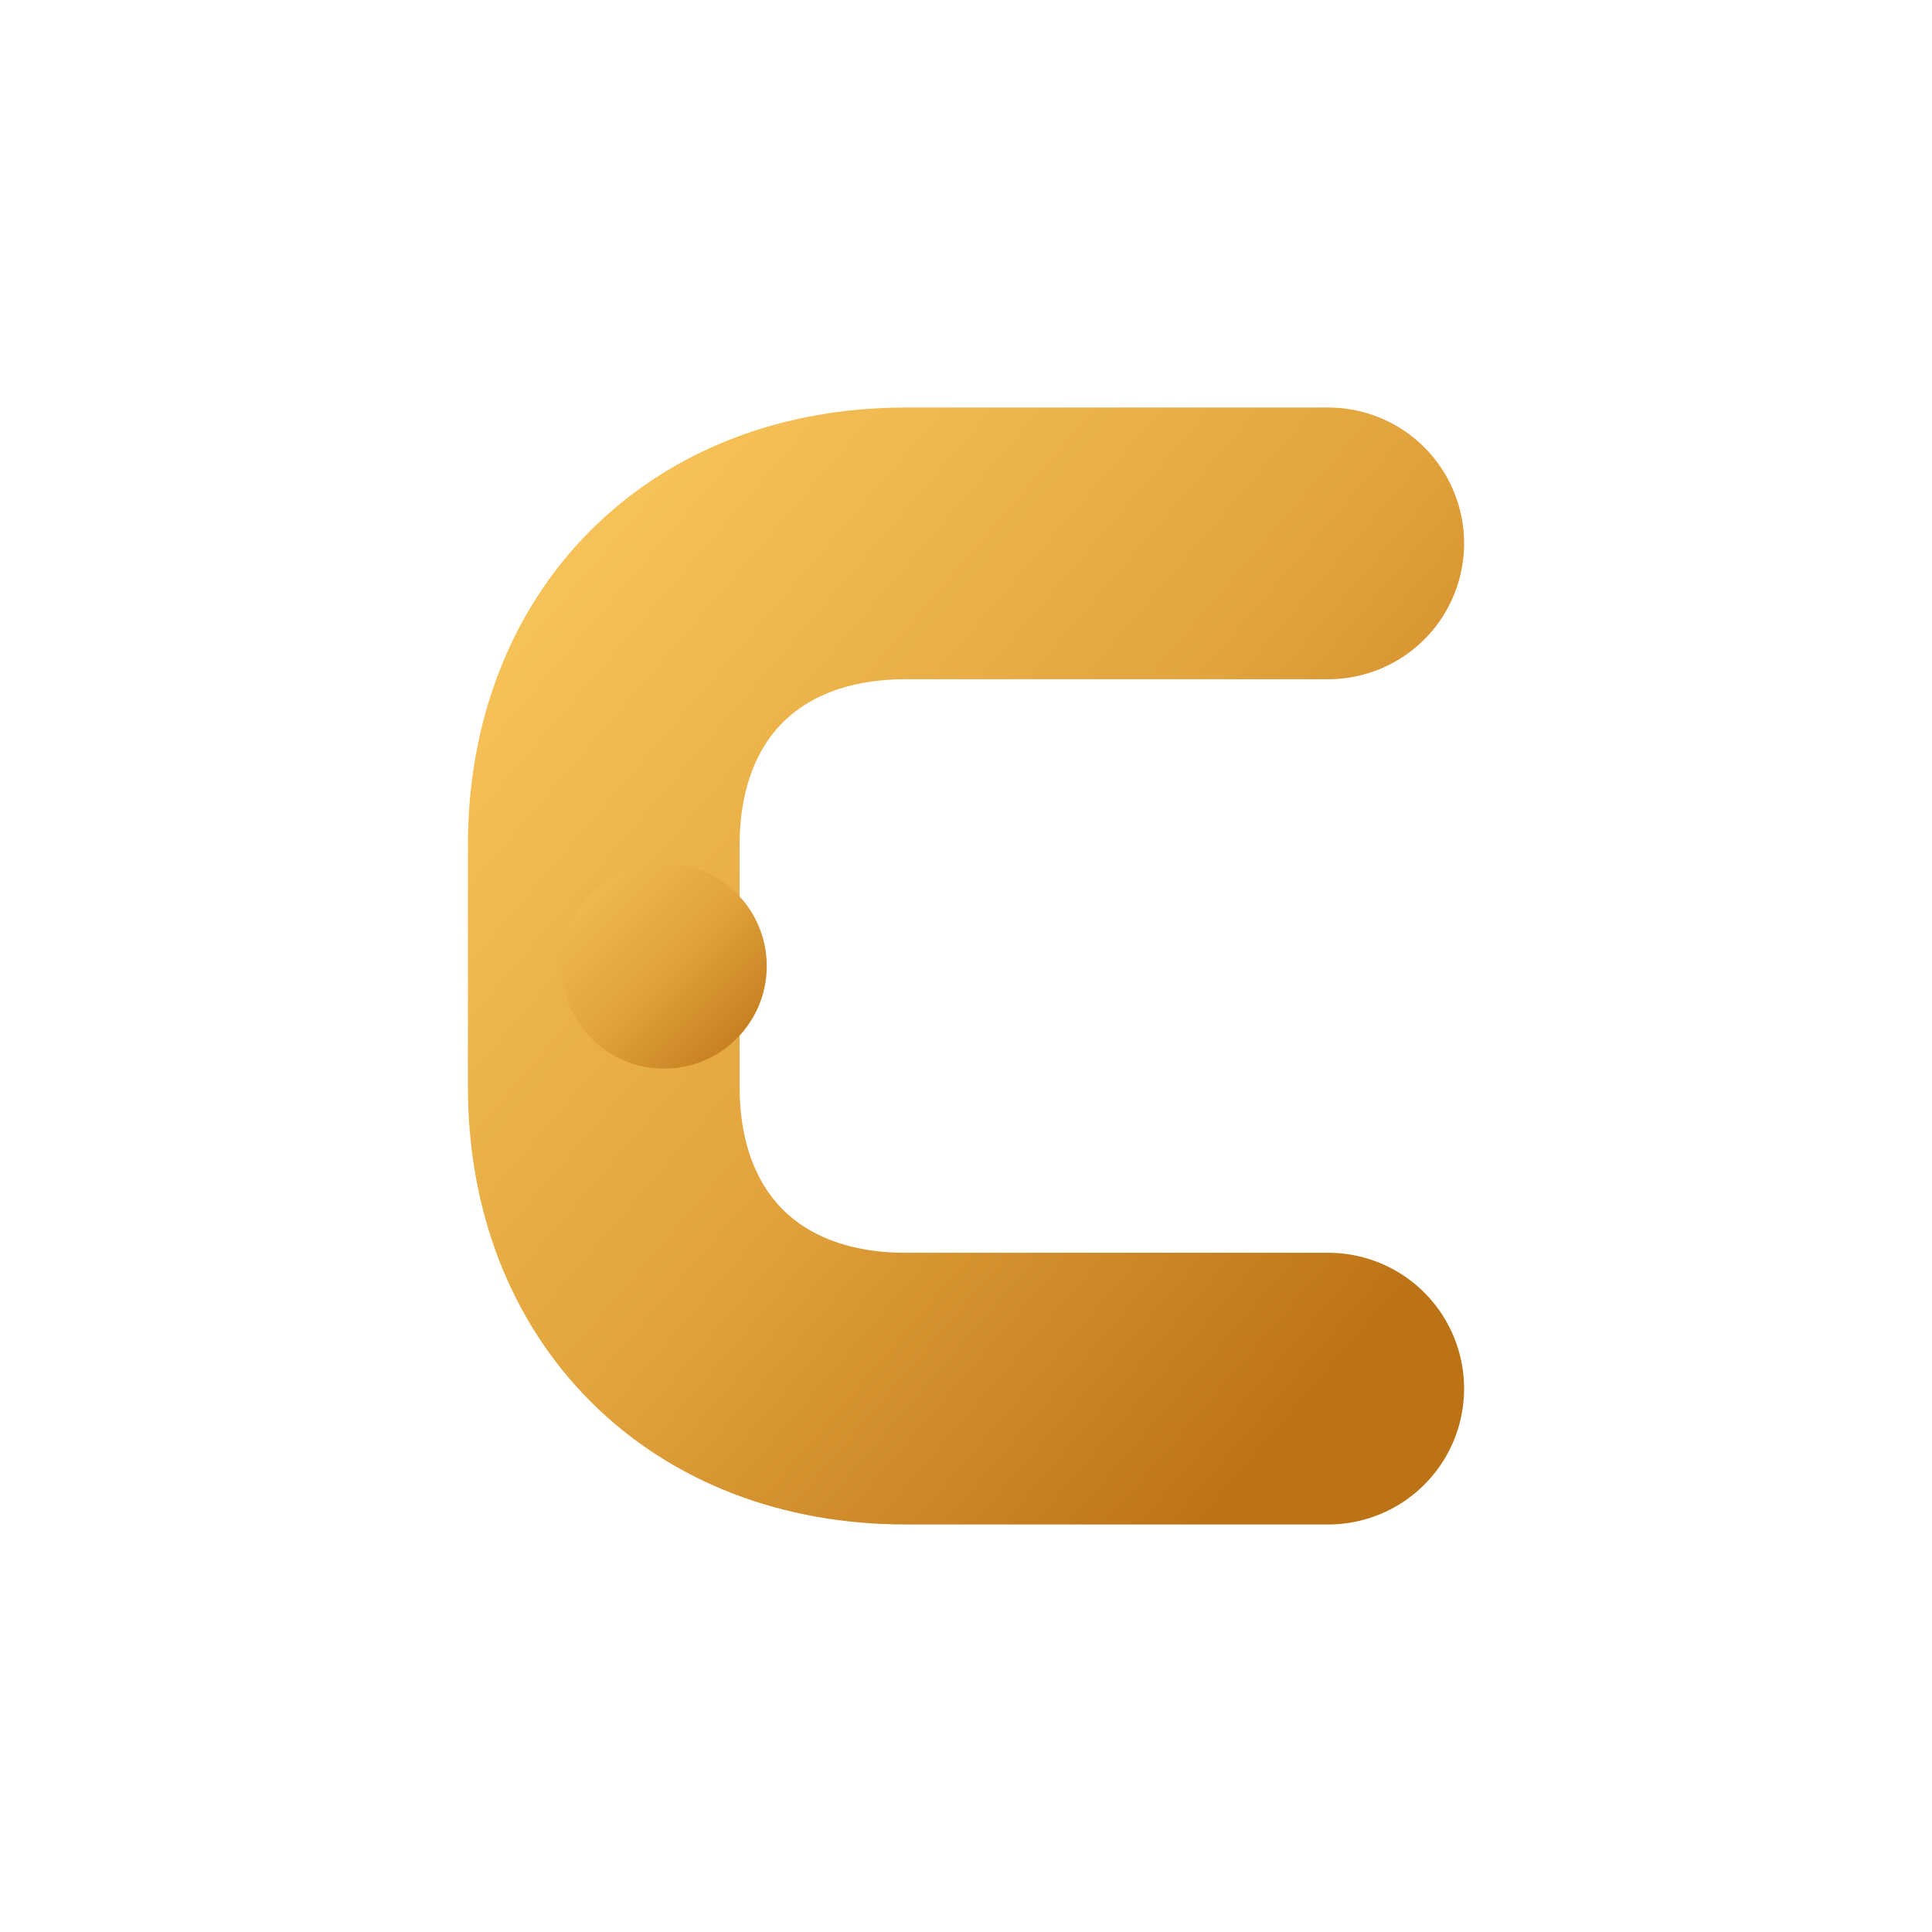
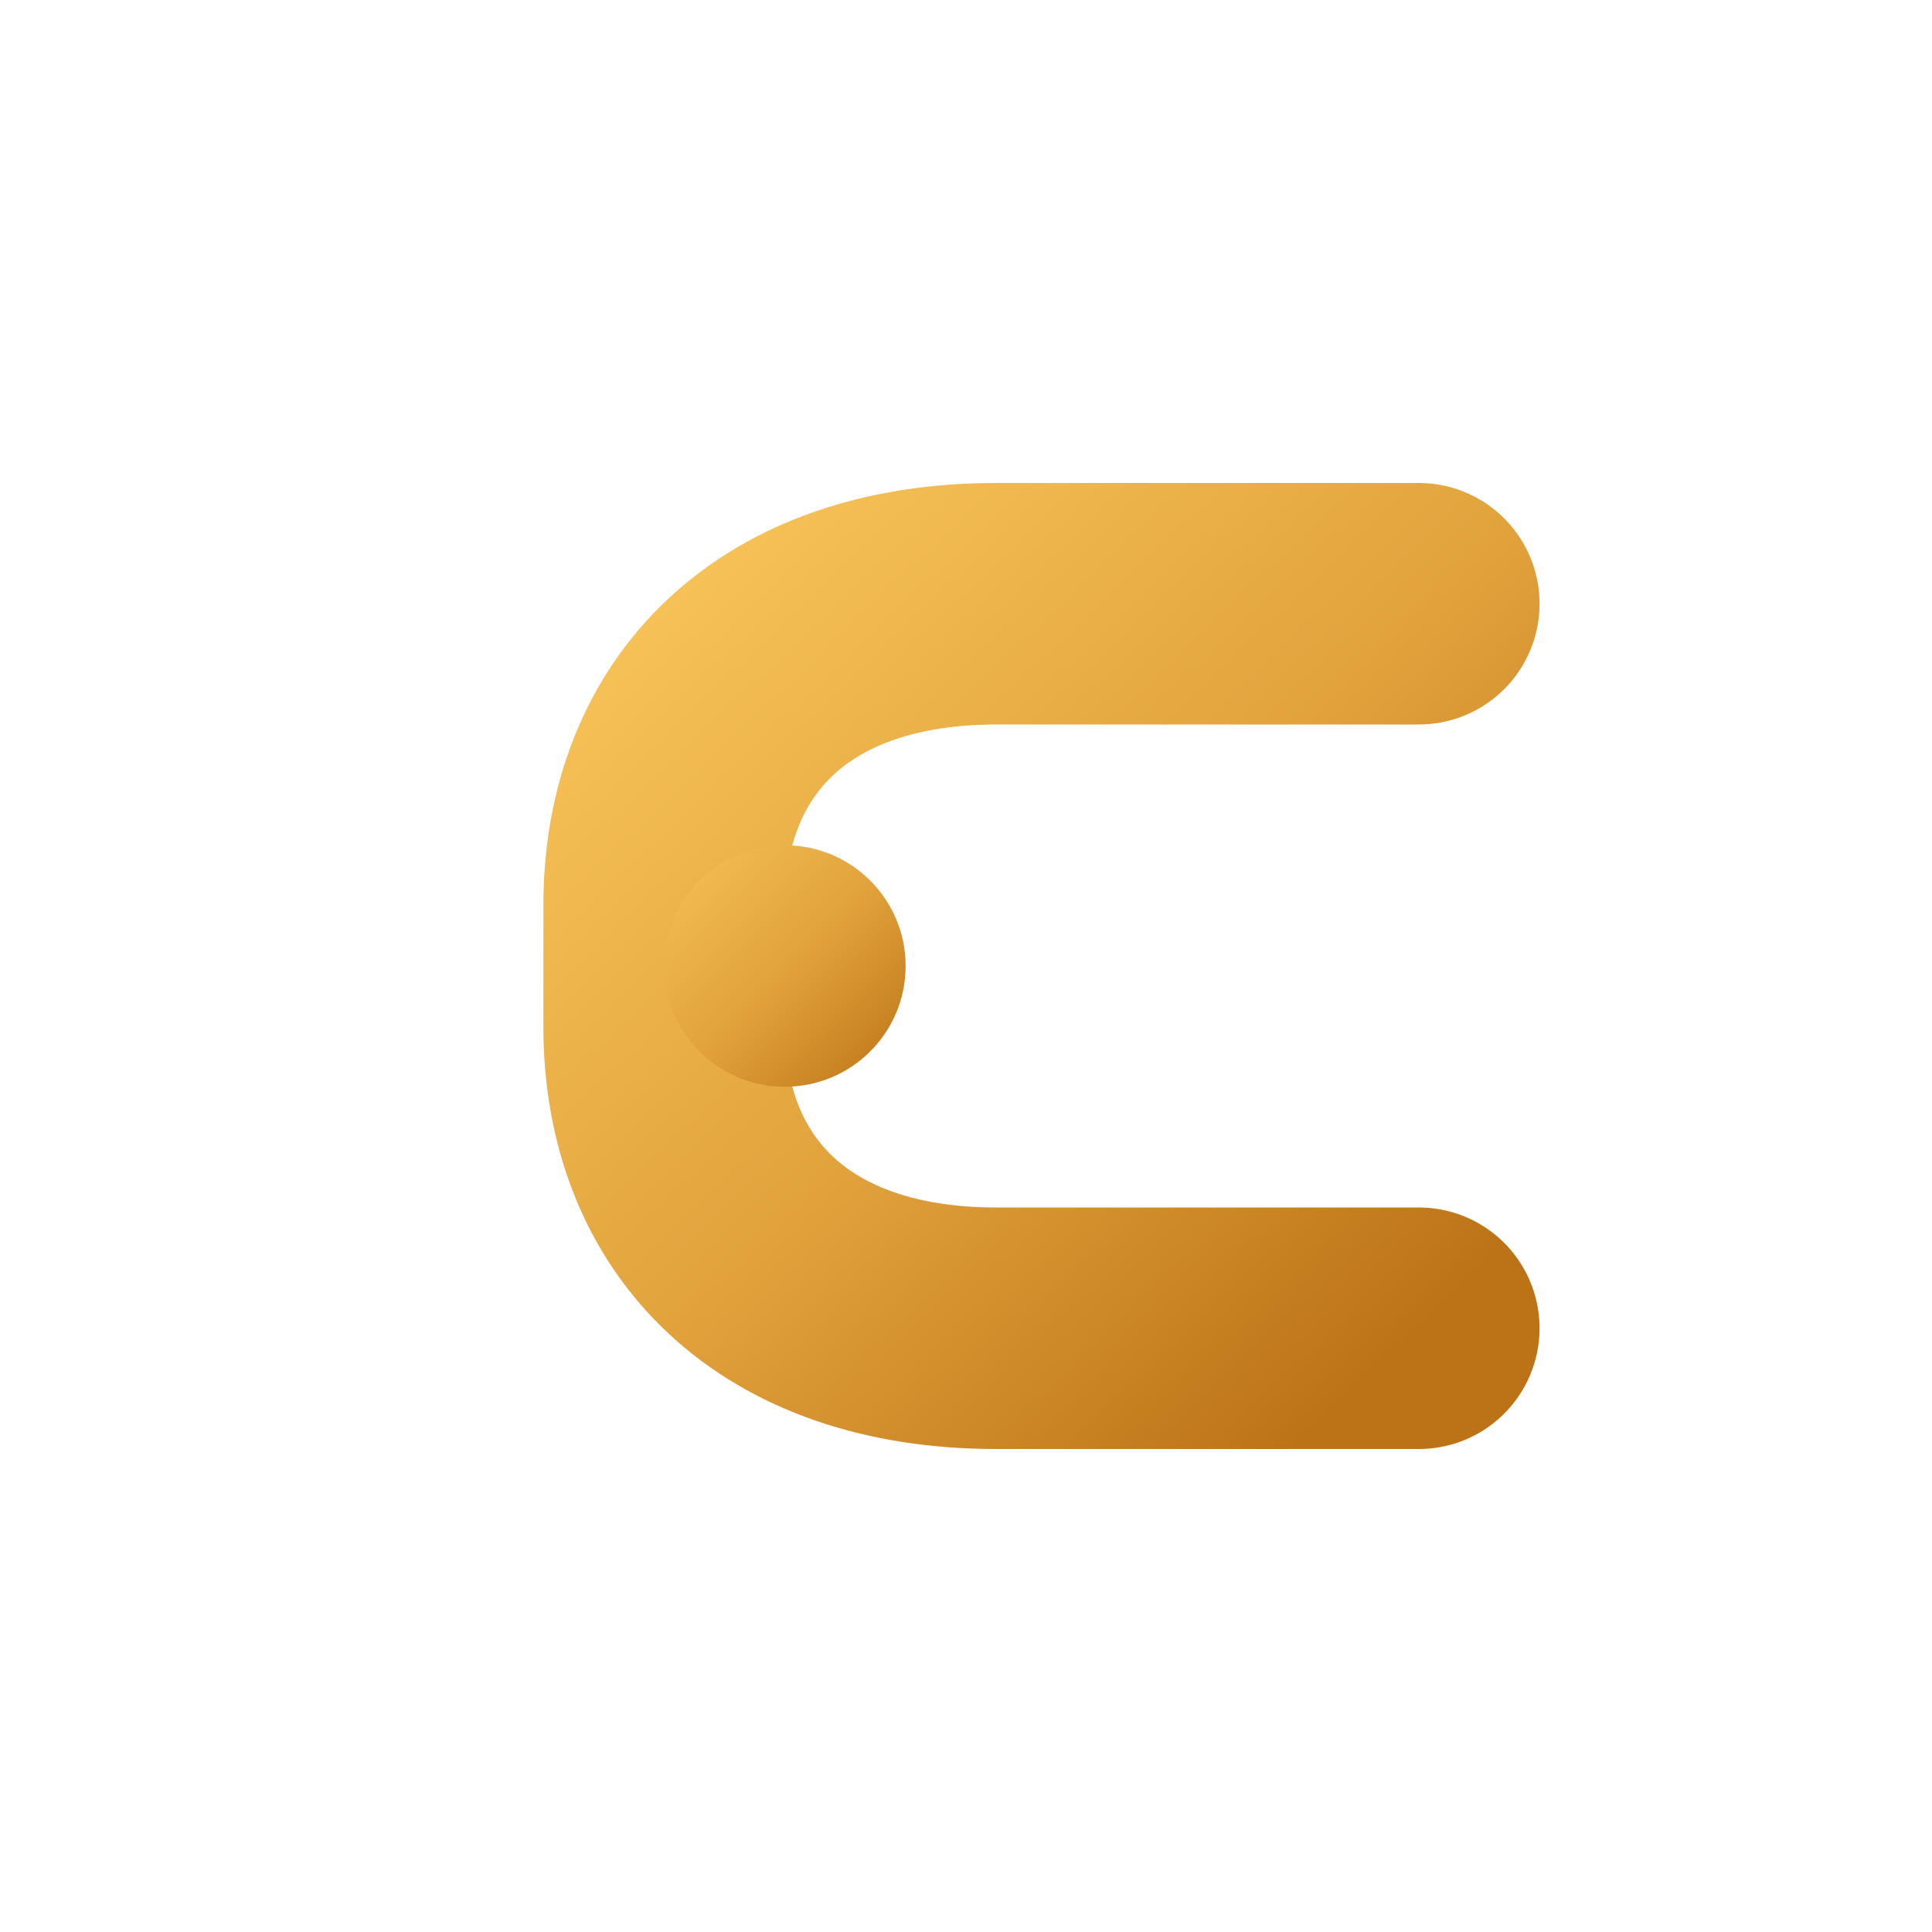
<svg xmlns="http://www.w3.org/2000/svg" viewBox="0 0 64 64" width="64" height="64">
  <defs>
    <linearGradient id="g" x1="0" y1="0" x2="1" y2="1">
      <stop offset="0" stop-color="#f6c157" />
      <stop offset="0.5" stop-color="#e2a33d" />
      <stop offset="1" stop-color="#bc7316" />
    </linearGradient>
  </defs>
-   <path fill="none" stroke="url(#g)" stroke-width="9" stroke-linecap="round" stroke-linejoin="round" d="M44 18H30C24 18 20 22 20 28V36C20 42 24 46 30 46H44" />
-   <circle cx="22" cy="32" r="3.4" fill="url(#g)" />
+   <path fill="none" stroke="url(#g)" stroke-width="8" stroke-linecap="round" stroke-linejoin="round" d="M47 20H33C26 20 22 24 22 30V34C22 40 26 44 33 44H47" />
+   <circle cx="26" cy="32" r="4" fill="url(#g)" />
</svg>
